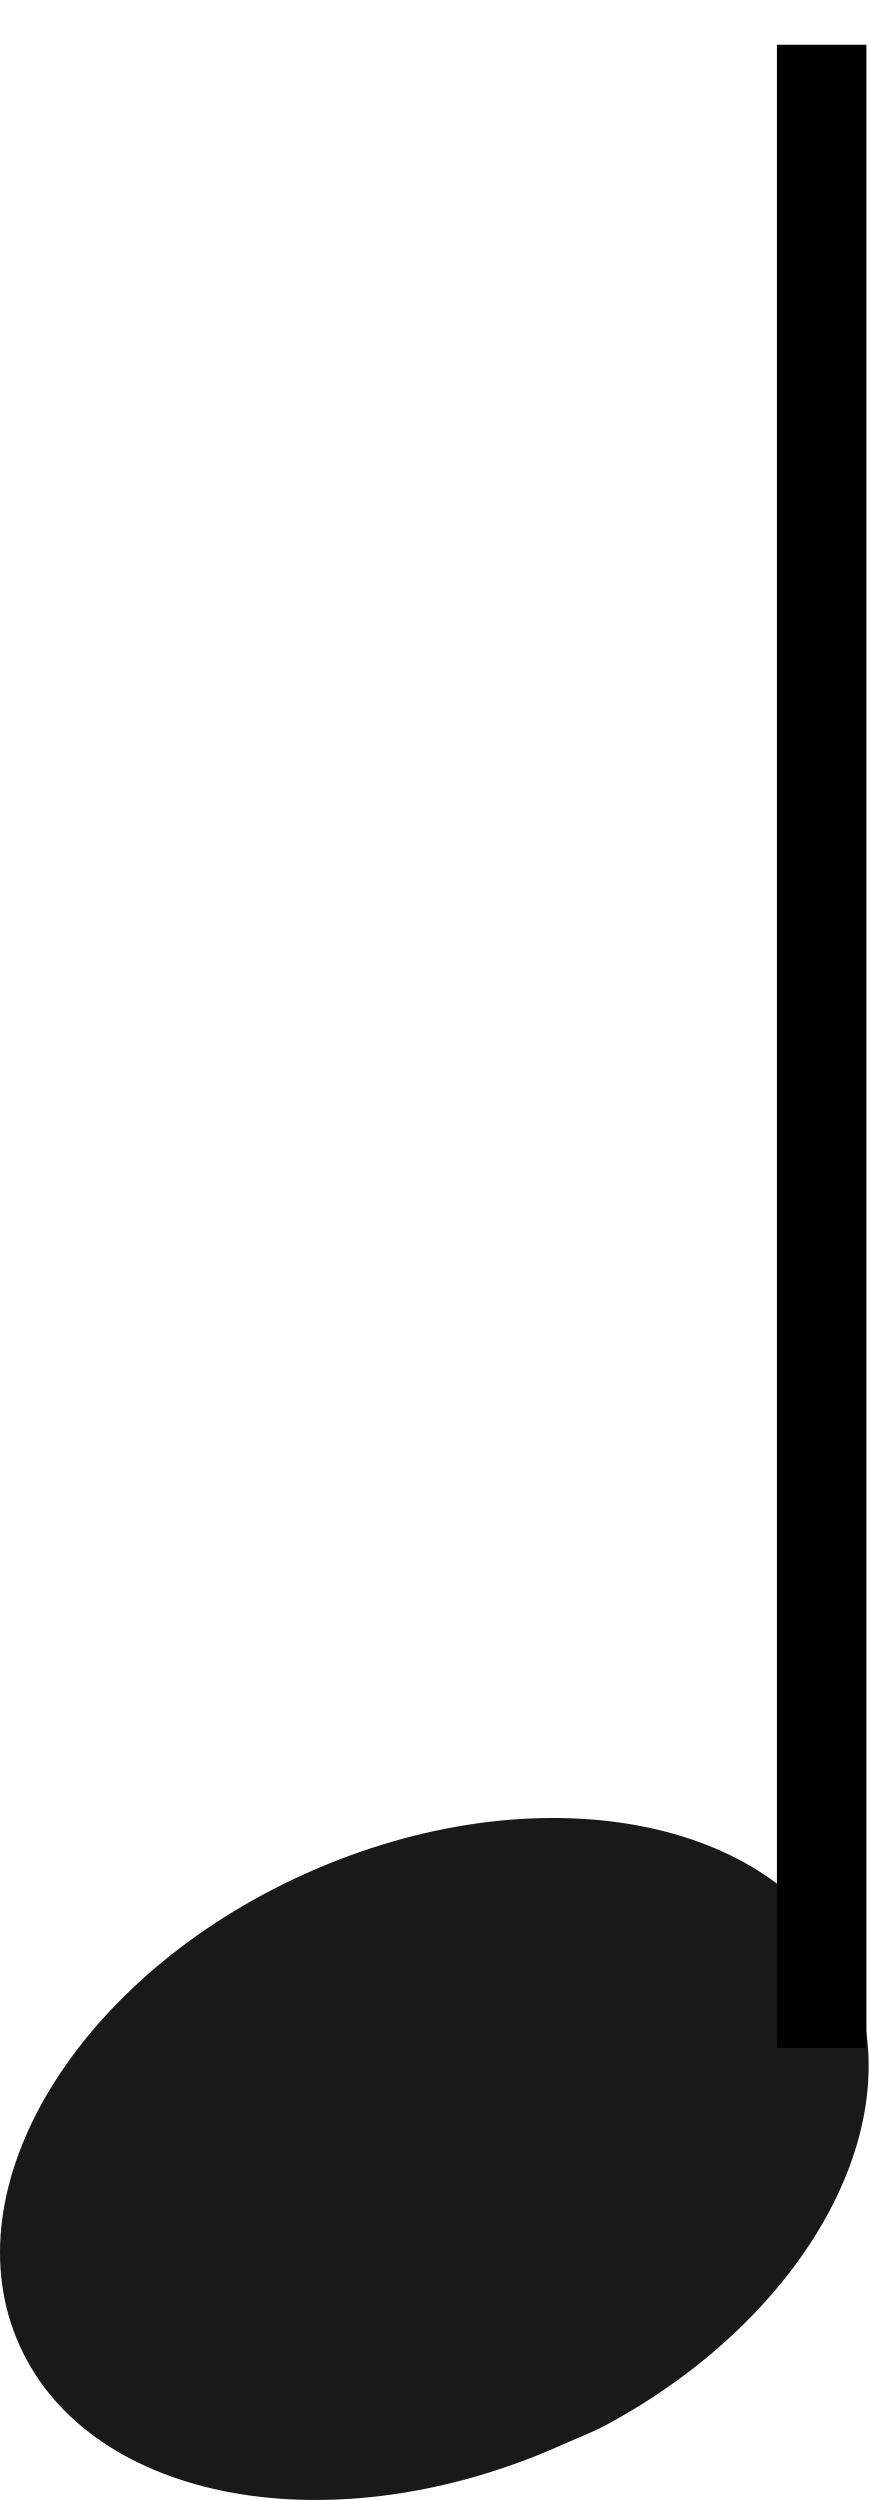
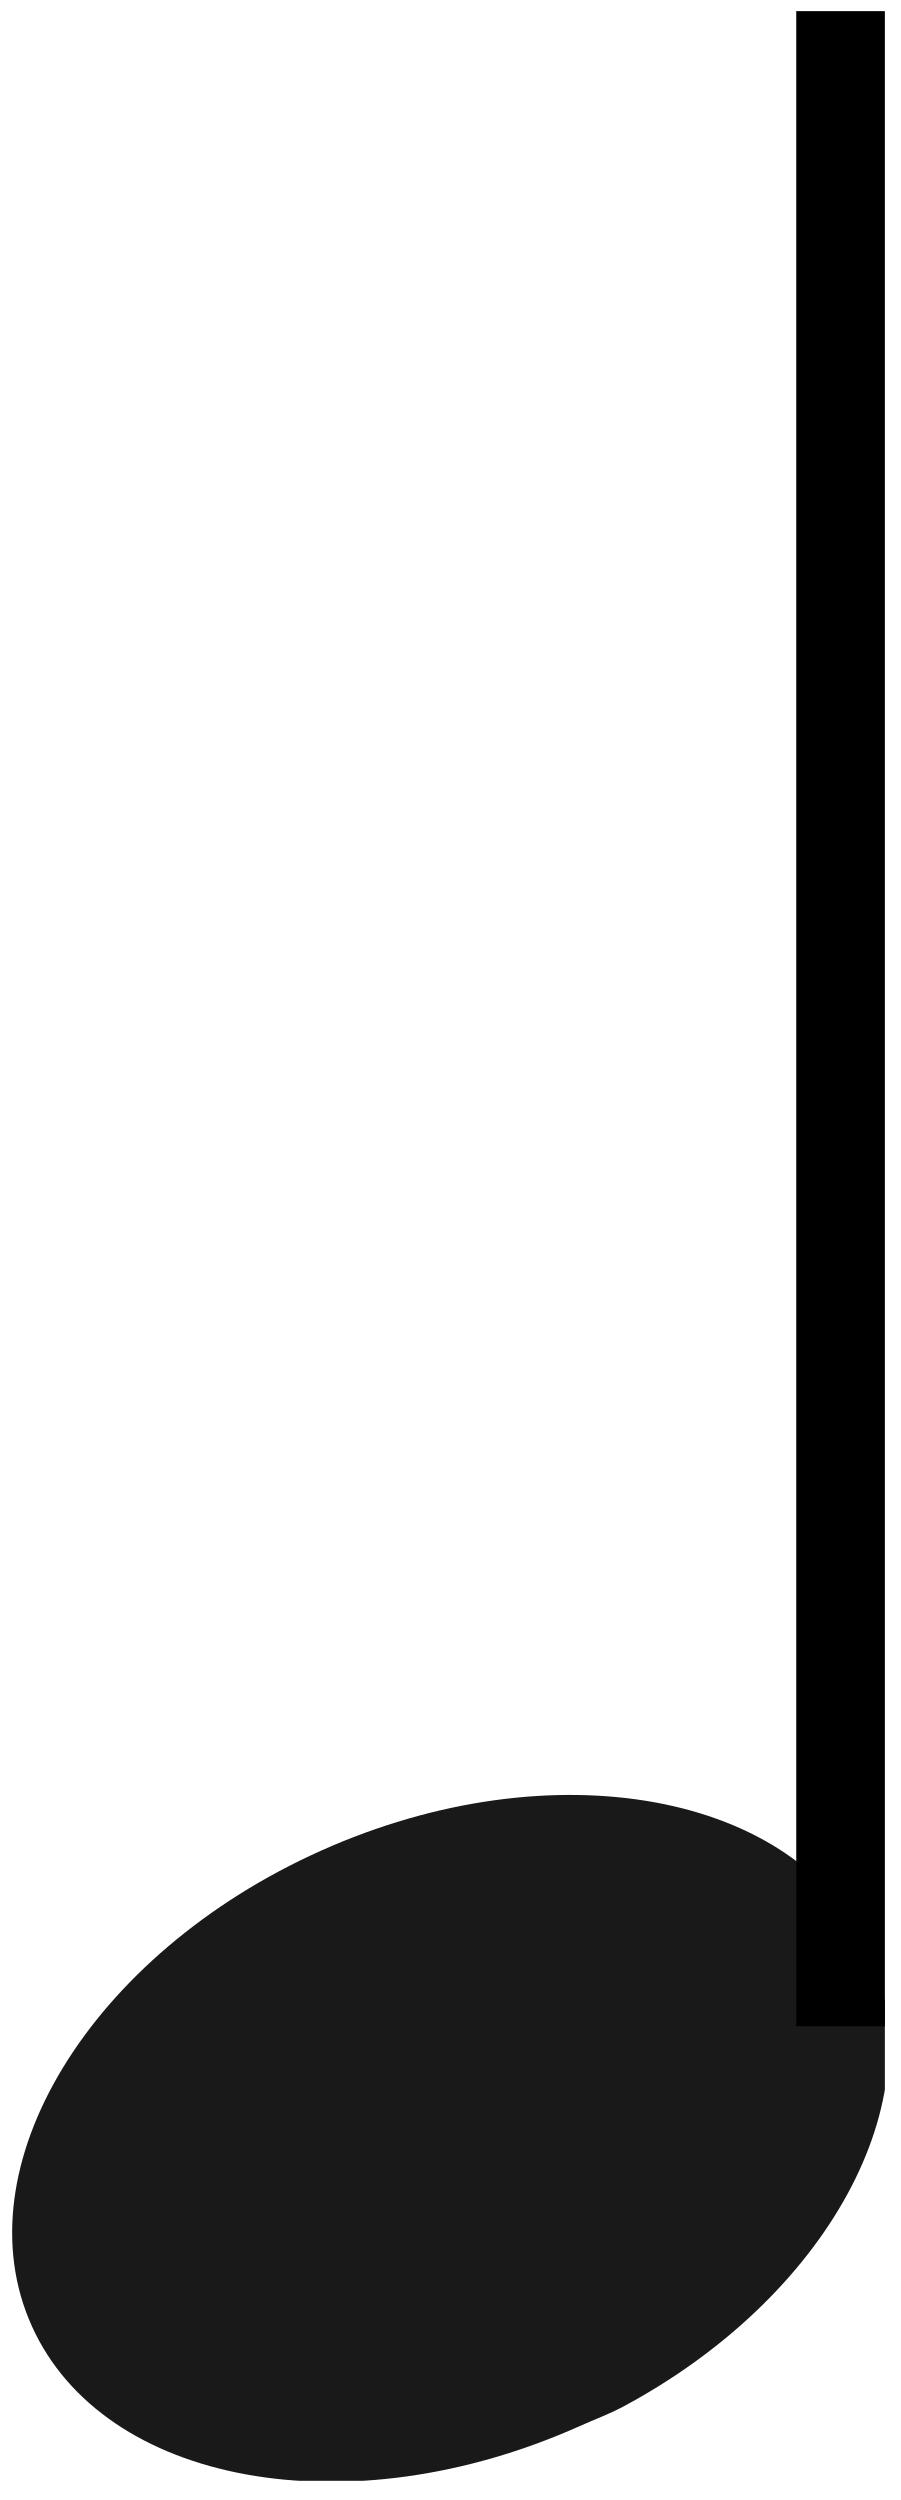
- <svg xmlns="http://www.w3.org/2000/svg" version="1.0" width="14.566" height="41.92" id="svg1497">
-   <defs id="defs1500" />
-   <g transform="matrix(-1,0,0,-1,313.2829,340.3223)" id="g11029">
-     <path d="M 303.137,299.651 C 299.741,301.471 297.932,304.766 299.045,307.244 C 300.232,309.888 304.312,310.634 308.152,308.909 C 311.991,307.185 314.144,303.64 312.956,300.996 C 311.769,298.353 307.689,297.607 303.85,299.331 C 303.61,299.439 303.364,299.53 303.137,299.651 z " style="opacity:0.9;fill:#000000;fill-opacity:1;fill-rule:evenodd;stroke:none;stroke-width:0.2;stroke-miterlimit:4;stroke-dashoffset:0;stroke-opacity:1" id="path11031" />
-     <path d="M 299.505,305.984 L 299.505,339.572" style="fill:none;fill-opacity:0.75;fill-rule:evenodd;stroke:#000000;stroke-width:1.5;stroke-linecap:butt;stroke-linejoin:miter;stroke-miterlimit:4;stroke-dasharray:none;stroke-opacity:1" id="path11033" />
+ <svg xmlns="http://www.w3.org/2000/svg" width="111" zoomAndPan="magnify" viewBox="0 0 83.25 231" height="308" preserveAspectRatio="xMidYMid meet" version="1.2">
+   <defs>
+     <clipPath id="084e4edff4">
+       <path d="M 1 165 L 81.762 165 L 81.762 229.227 L 1 229.227 Z M 1 165 " />
+     </clipPath>
+     <clipPath id="fdeab4882e">
+       <path d="M 73 1.031 L 81.762 1.031 L 81.762 192 L 73 192 Z M 73 1.031 " />
+     </clipPath>
+   </defs>
+   <g id="45713f1632">
+     <g clip-rule="nonzero" clip-path="url(#084e4edff4)">
+       <path style=" stroke:none;fill-rule:evenodd;fill:#000000;fill-opacity:0.9;" d="M 57.547 222.391 C 76.43 212.289 86.492 194.004 80.305 180.25 C 73.699 165.578 51.012 161.438 29.66 171.004 C 8.309 180.574 -3.664 200.25 2.938 214.922 C 9.543 229.594 32.23 233.734 53.582 224.164 C 54.918 223.566 56.285 223.062 57.547 222.391 Z M 57.547 222.391 " />
+     </g>
+     <g clip-rule="nonzero" clip-path="url(#fdeab4882e)">
+       <path style="fill:none;stroke-width:1.5;stroke-linecap:butt;stroke-linejoin:miter;stroke:#000000;stroke-opacity:1;stroke-miterlimit:4;" d="M 299.505 305.985 L 299.505 339.572 " transform="matrix(-5.561147,0,0,-5.549953,1743.336,1885.438)" />
+     </g>
  </g>
</svg>
